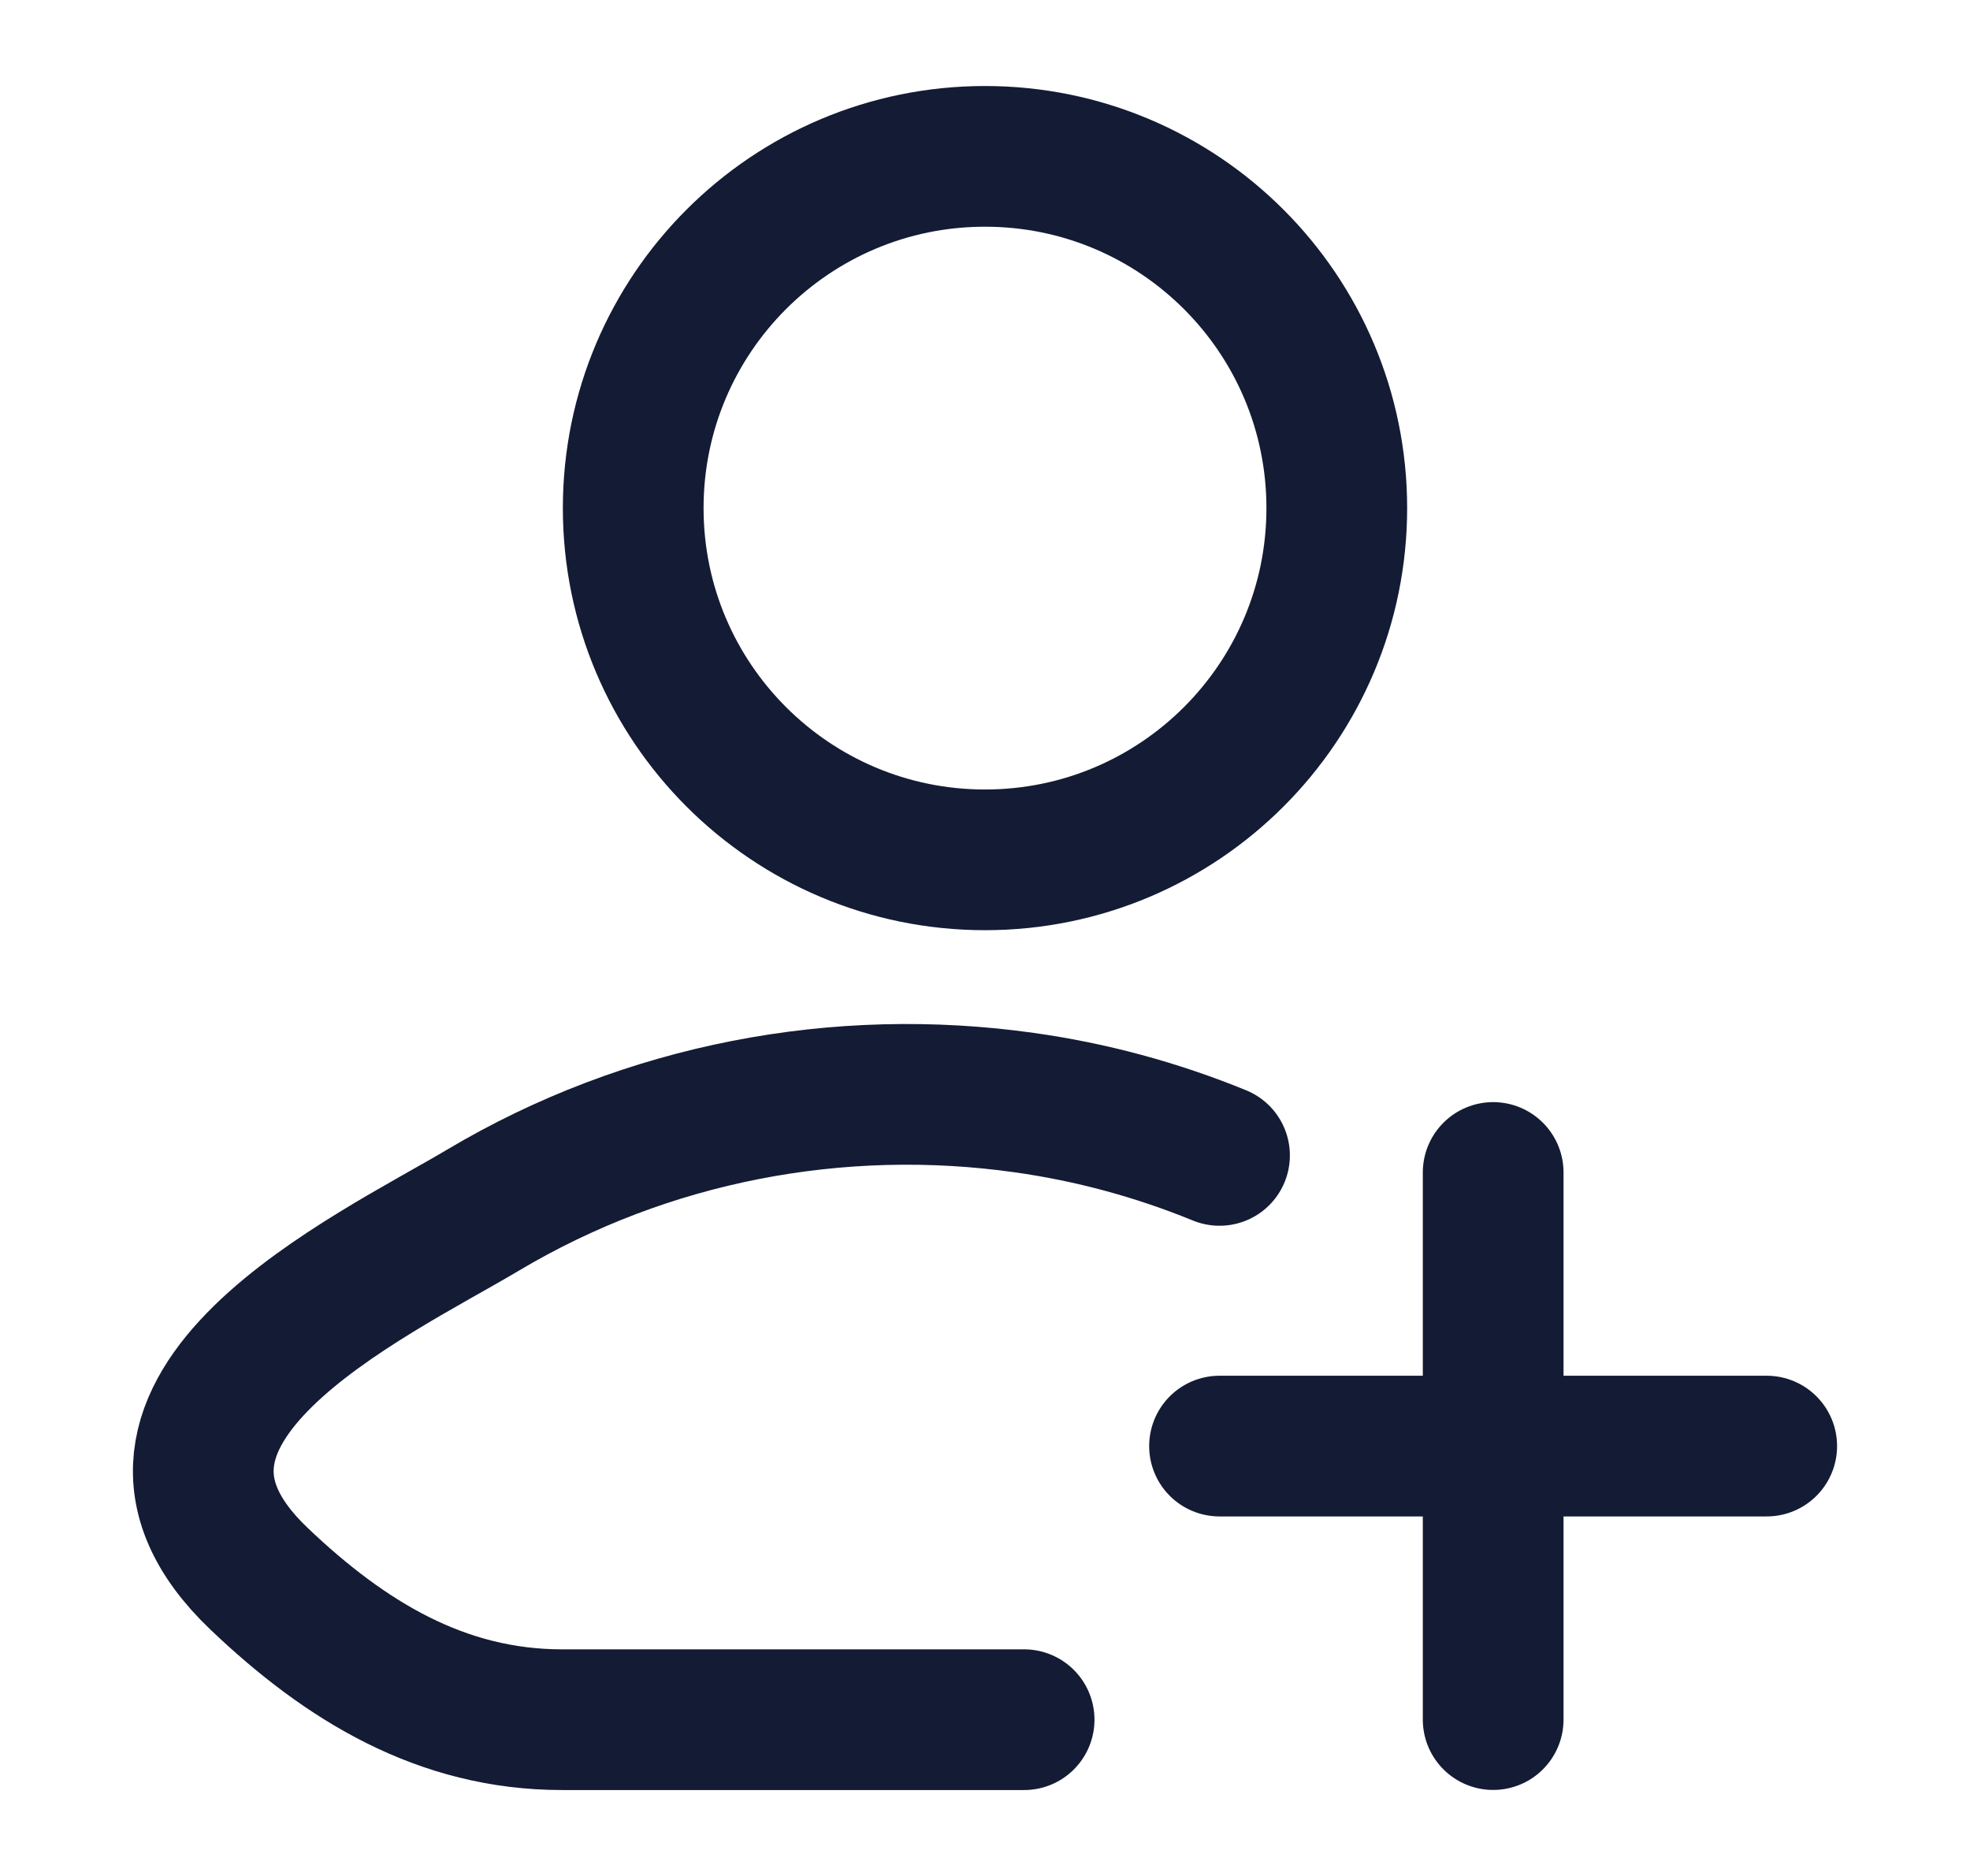
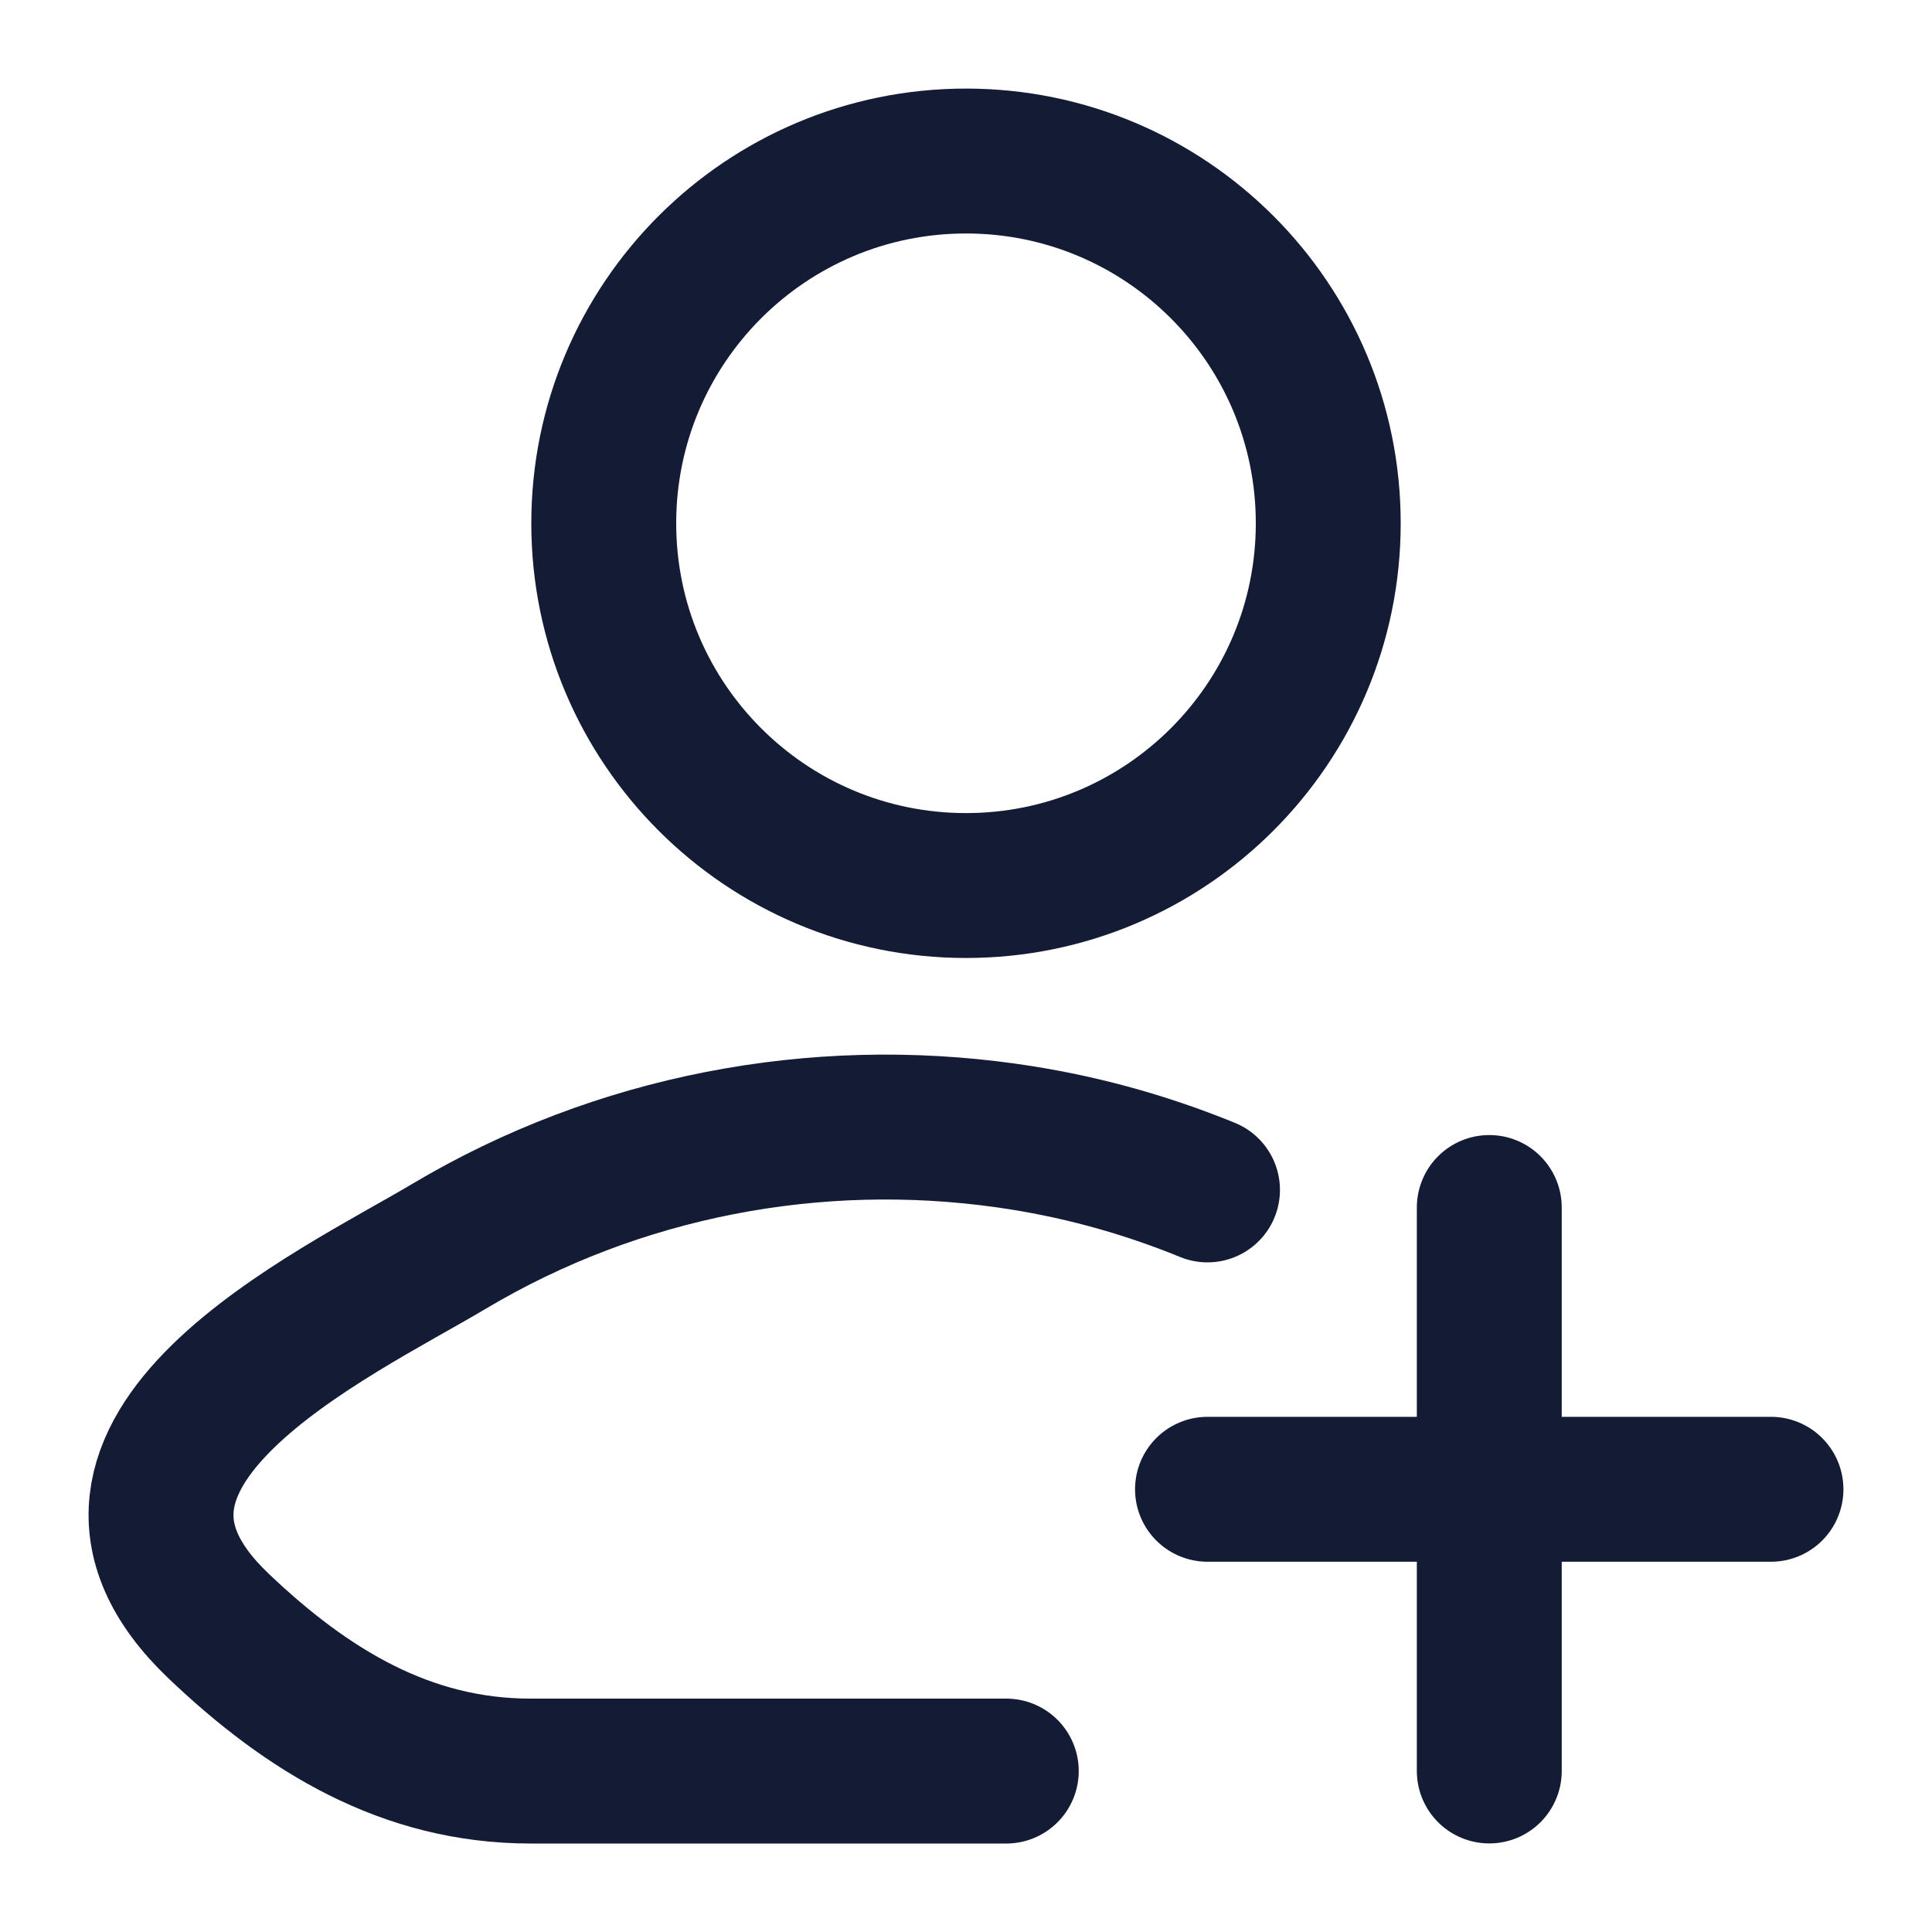
- <svg xmlns="http://www.w3.org/2000/svg" width="21" height="20" viewBox="0 0 21 20" fill="none">
-   <path d="M10.917 18.334H5.992C4.705 18.334 3.68 17.707 2.761 16.831C0.878 15.037 3.969 13.604 5.148 12.902C6.899 11.859 8.947 11.477 10.917 11.755C11.631 11.855 12.327 12.043 13 12.318" stroke="#141B34" stroke-width="1.5" stroke-linecap="round" stroke-linejoin="round" />
-   <path d="M14.25 5.417C14.25 7.488 12.571 9.167 10.5 9.167C8.429 9.167 6.75 7.488 6.75 5.417C6.75 3.346 8.429 1.667 10.5 1.667C12.571 1.667 14.25 3.346 14.25 5.417Z" stroke="#141B34" stroke-width="1.5" />
-   <path d="M15.917 18.333L15.917 12.5M13 15.417H18.833" stroke="#141B34" stroke-width="1.5" stroke-linecap="round" />
+ <svg xmlns="http://www.w3.org/2000/svg" width="20" height="20" viewBox="0 0 20 20" fill="none">
+   <path d="M10.417 18.334H5.492C4.205 18.334 3.18 17.707 2.261 16.831C0.378 15.037 3.469 13.604 4.648 12.902C6.399 11.859 8.447 11.477 10.417 11.755C11.131 11.855 11.827 12.043 12.5 12.318" stroke="#141B34" stroke-width="1.5" stroke-linecap="round" stroke-linejoin="round" />
+   <path d="M13.75 5.417C13.75 7.488 12.071 9.167 10 9.167C7.929 9.167 6.25 7.488 6.25 5.417C6.25 3.346 7.929 1.667 10 1.667C12.071 1.667 13.75 3.346 13.75 5.417Z" stroke="#141B34" stroke-width="1.5" />
+   <path d="M15.417 18.333L15.417 12.5M12.5 15.417H18.333" stroke="#141B34" stroke-width="1.5" stroke-linecap="round" />
</svg>
